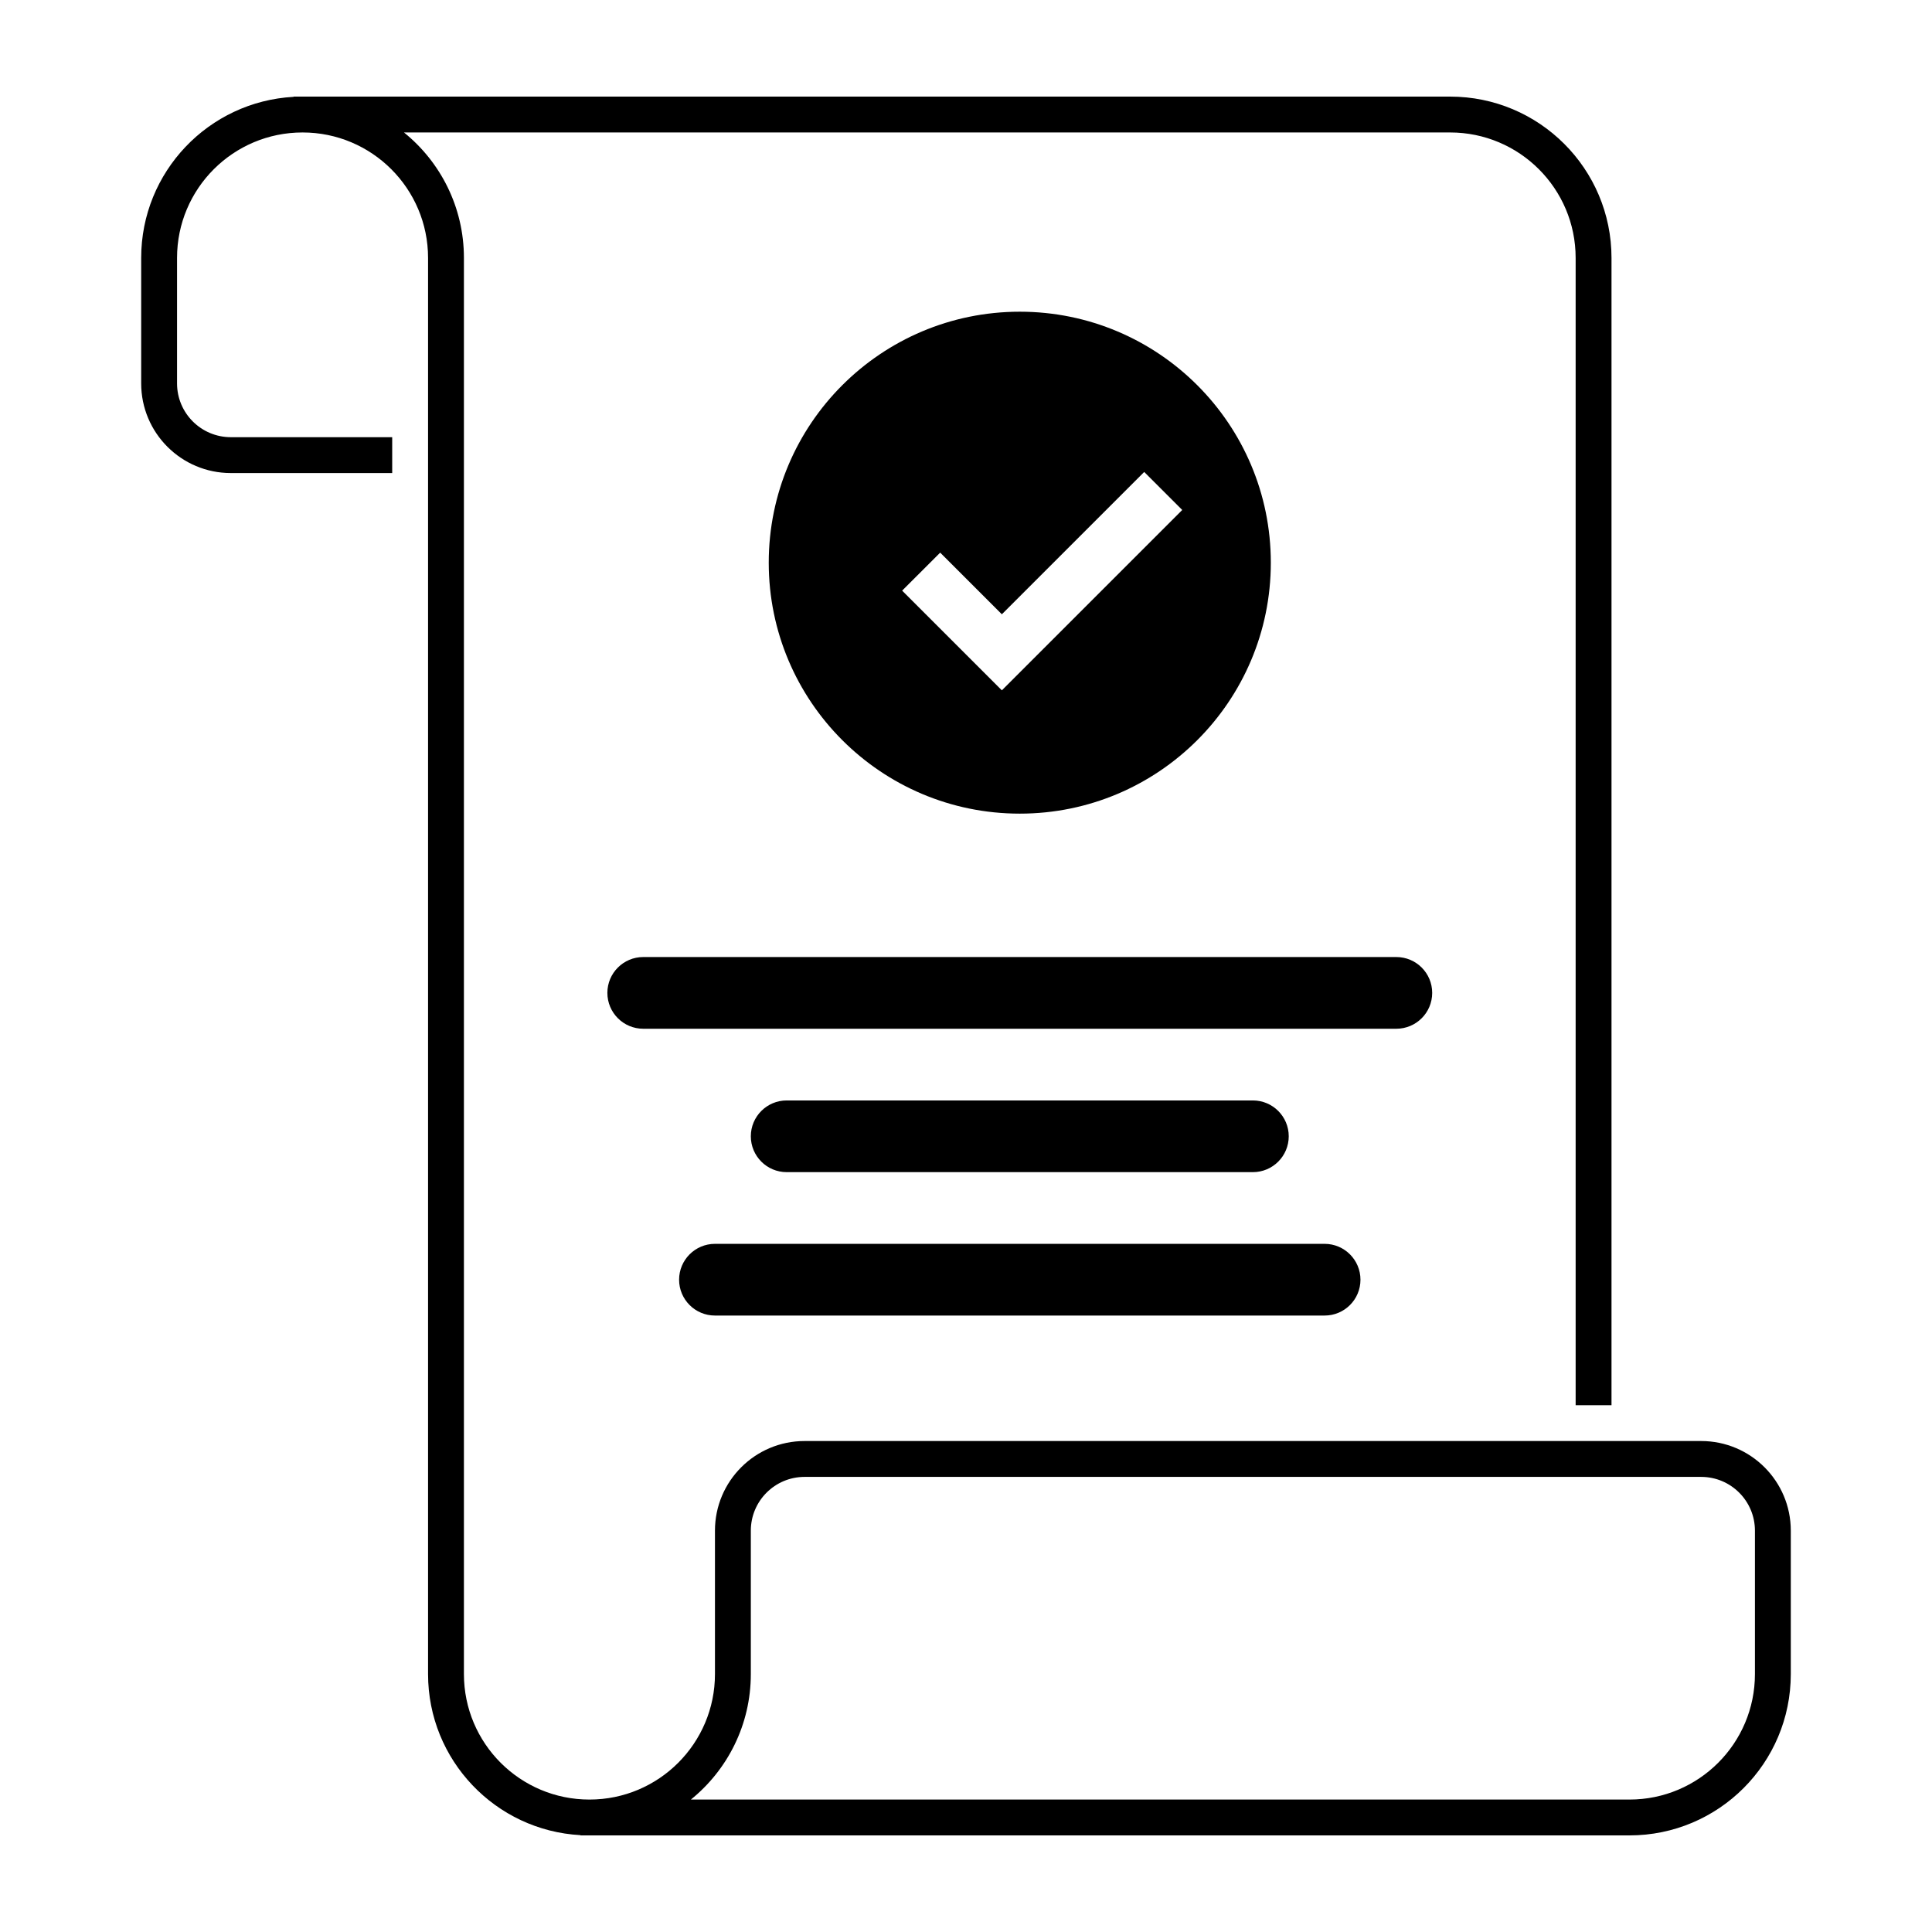
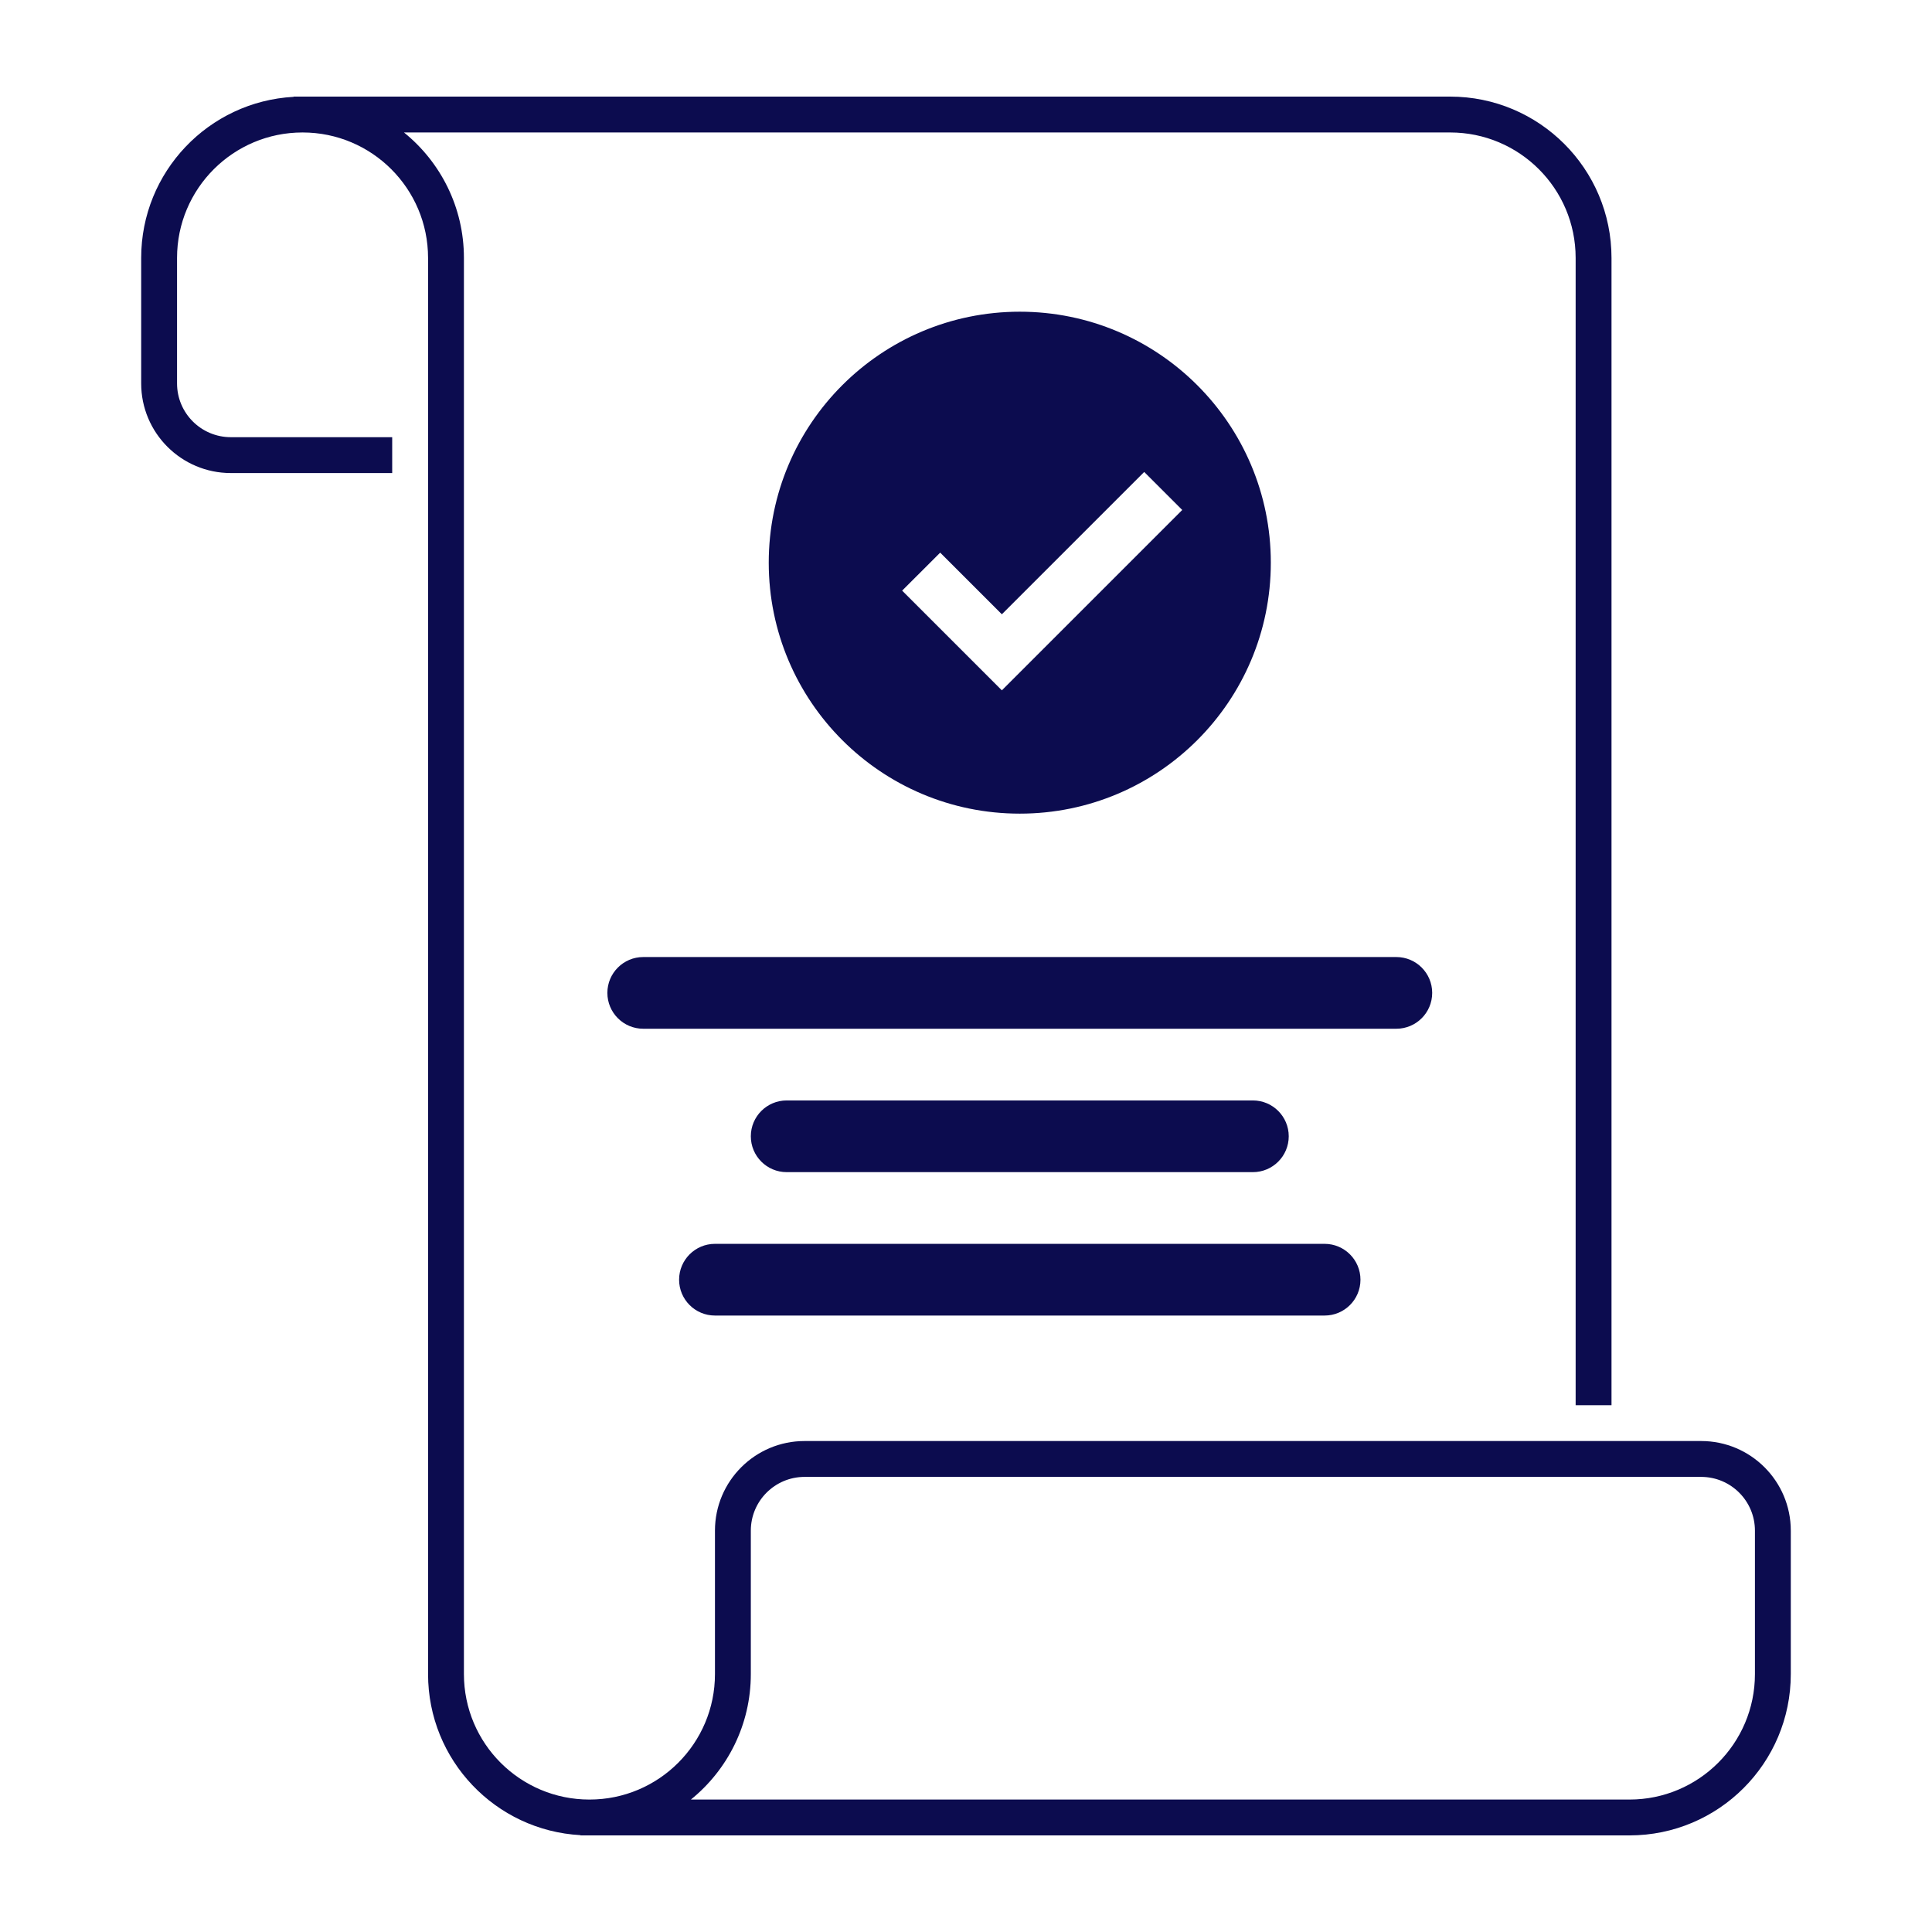
<svg xmlns="http://www.w3.org/2000/svg" width="80" height="80" viewBox="0 0 80 80" fill="none">
-   <path fill-rule="evenodd" clip-rule="evenodd" d="M12.157 4.01C8.639 4.203 5.846 7.115 5.846 10.68V15.876C5.846 17.926 7.508 19.588 9.558 19.588H16.24V18.103H9.558C8.328 18.103 7.331 17.106 7.331 15.876V10.68C7.331 7.811 9.658 5.485 12.528 5.485C15.398 5.485 17.725 7.811 17.725 10.68V69.32C17.725 72.885 20.518 75.797 24.036 75.99V76H67.471C71.162 76 74.153 73.009 74.153 69.32V63.381C74.153 61.332 72.491 59.67 70.441 59.67H33.317C31.267 59.67 29.605 61.332 29.605 63.381V69.32C29.605 72.189 27.278 74.516 24.408 74.516C21.537 74.516 19.21 72.189 19.21 69.32V10.68C19.21 8.582 18.242 6.709 16.728 5.485H60.046C62.917 5.485 65.244 7.811 65.244 10.68V58.186H66.729V10.68C66.729 6.991 63.737 4 60.046 4H12.157V4.01ZM28.608 74.516H67.471C70.341 74.516 72.668 72.189 72.668 69.32V63.381C72.668 62.152 71.671 61.155 70.441 61.155H33.317C32.087 61.155 31.09 62.152 31.09 63.381V69.32C31.09 71.418 30.122 73.291 28.608 74.516Z" fill="currentColor" />
-   <path d="M25.15 41.113C25.15 40.294 25.815 39.629 26.635 39.629H57.819C58.639 39.629 59.304 40.294 59.304 41.113C59.304 41.933 58.639 42.598 57.819 42.598H26.635C25.815 42.598 25.15 41.933 25.15 41.113Z" fill="currentColor" />
-   <path d="M32.575 45.567C31.755 45.567 31.09 46.232 31.09 47.051C31.09 47.871 31.755 48.536 32.575 48.536H51.879C52.699 48.536 53.364 47.871 53.364 47.051C53.364 46.232 52.699 45.567 51.879 45.567H32.575Z" fill="currentColor" />
-   <path d="M28.12 52.99C28.12 52.17 28.785 51.505 29.605 51.505H54.849C55.669 51.505 56.334 52.17 56.334 52.99C56.334 53.81 55.669 54.474 54.849 54.474H29.605C28.785 54.474 28.12 53.81 28.12 52.99Z" fill="currentColor" />
-   <path fill-rule="evenodd" clip-rule="evenodd" d="M42.227 12.907C36.486 12.907 31.832 17.56 31.832 23.299C31.832 29.038 36.486 33.691 42.227 33.691C47.968 33.691 52.622 29.038 52.622 23.299C52.622 17.56 47.968 12.907 42.227 12.907ZM47.379 19.543L48.954 21.117L41.485 28.585L37.356 24.457L38.931 22.883L41.485 25.436L47.379 19.543Z" fill="currentColor" />
+   <path fill-rule="evenodd" clip-rule="evenodd" d="M12.157 4.01C8.639 4.203 5.846 7.115 5.846 10.68V15.876C5.846 17.926 7.508 19.588 9.558 19.588H16.24V18.103H9.558C8.328 18.103 7.331 17.106 7.331 15.876V10.68C7.331 7.811 9.658 5.485 12.528 5.485C15.398 5.485 17.725 7.811 17.725 10.68V69.32C17.725 72.885 20.518 75.797 24.036 75.99V76H67.471C71.162 76 74.153 73.009 74.153 69.32V63.381C74.153 61.332 72.491 59.67 70.441 59.67H33.317C31.267 59.67 29.605 61.332 29.605 63.381V69.32C29.605 72.189 27.278 74.516 24.408 74.516C21.537 74.516 19.21 72.189 19.21 69.32V10.68C19.21 8.582 18.242 6.709 16.728 5.485H60.046C62.917 5.485 65.244 7.811 65.244 10.68V58.186H66.729V10.68C66.729 6.991 63.737 4 60.046 4H12.157V4.01ZM28.608 74.516H67.471C70.341 74.516 72.668 72.189 72.668 69.32V63.381C72.668 62.152 71.671 61.155 70.441 61.155H33.317C32.087 61.155 31.09 62.152 31.09 63.381V69.32C31.09 71.418 30.122 73.291 28.608 74.516Z" fill="#0C0C4F" />
+   <path d="M25.15 41.113C25.15 40.294 25.815 39.629 26.635 39.629H57.819C58.639 39.629 59.304 40.294 59.304 41.113C59.304 41.933 58.639 42.598 57.819 42.598H26.635C25.815 42.598 25.15 41.933 25.15 41.113Z" fill="#0C0C4F" />
+   <path d="M32.575 45.567C31.755 45.567 31.09 46.232 31.09 47.051C31.09 47.871 31.755 48.536 32.575 48.536H51.879C52.699 48.536 53.364 47.871 53.364 47.051C53.364 46.232 52.699 45.567 51.879 45.567H32.575Z" fill="#0C0C4F" />
+   <path d="M28.12 52.99C28.12 52.17 28.785 51.505 29.605 51.505H54.849C55.669 51.505 56.334 52.17 56.334 52.99C56.334 53.81 55.669 54.474 54.849 54.474H29.605C28.785 54.474 28.12 53.81 28.12 52.99Z" fill="#0C0C4F" />
+   <path fill-rule="evenodd" clip-rule="evenodd" d="M42.227 12.907C36.486 12.907 31.832 17.56 31.832 23.299C31.832 29.038 36.486 33.691 42.227 33.691C47.968 33.691 52.622 29.038 52.622 23.299C52.622 17.56 47.968 12.907 42.227 12.907ZM47.379 19.543L48.954 21.117L41.485 28.585L37.356 24.457L38.931 22.883L41.485 25.436L47.379 19.543Z" fill="#0C0C4F" />
</svg>
